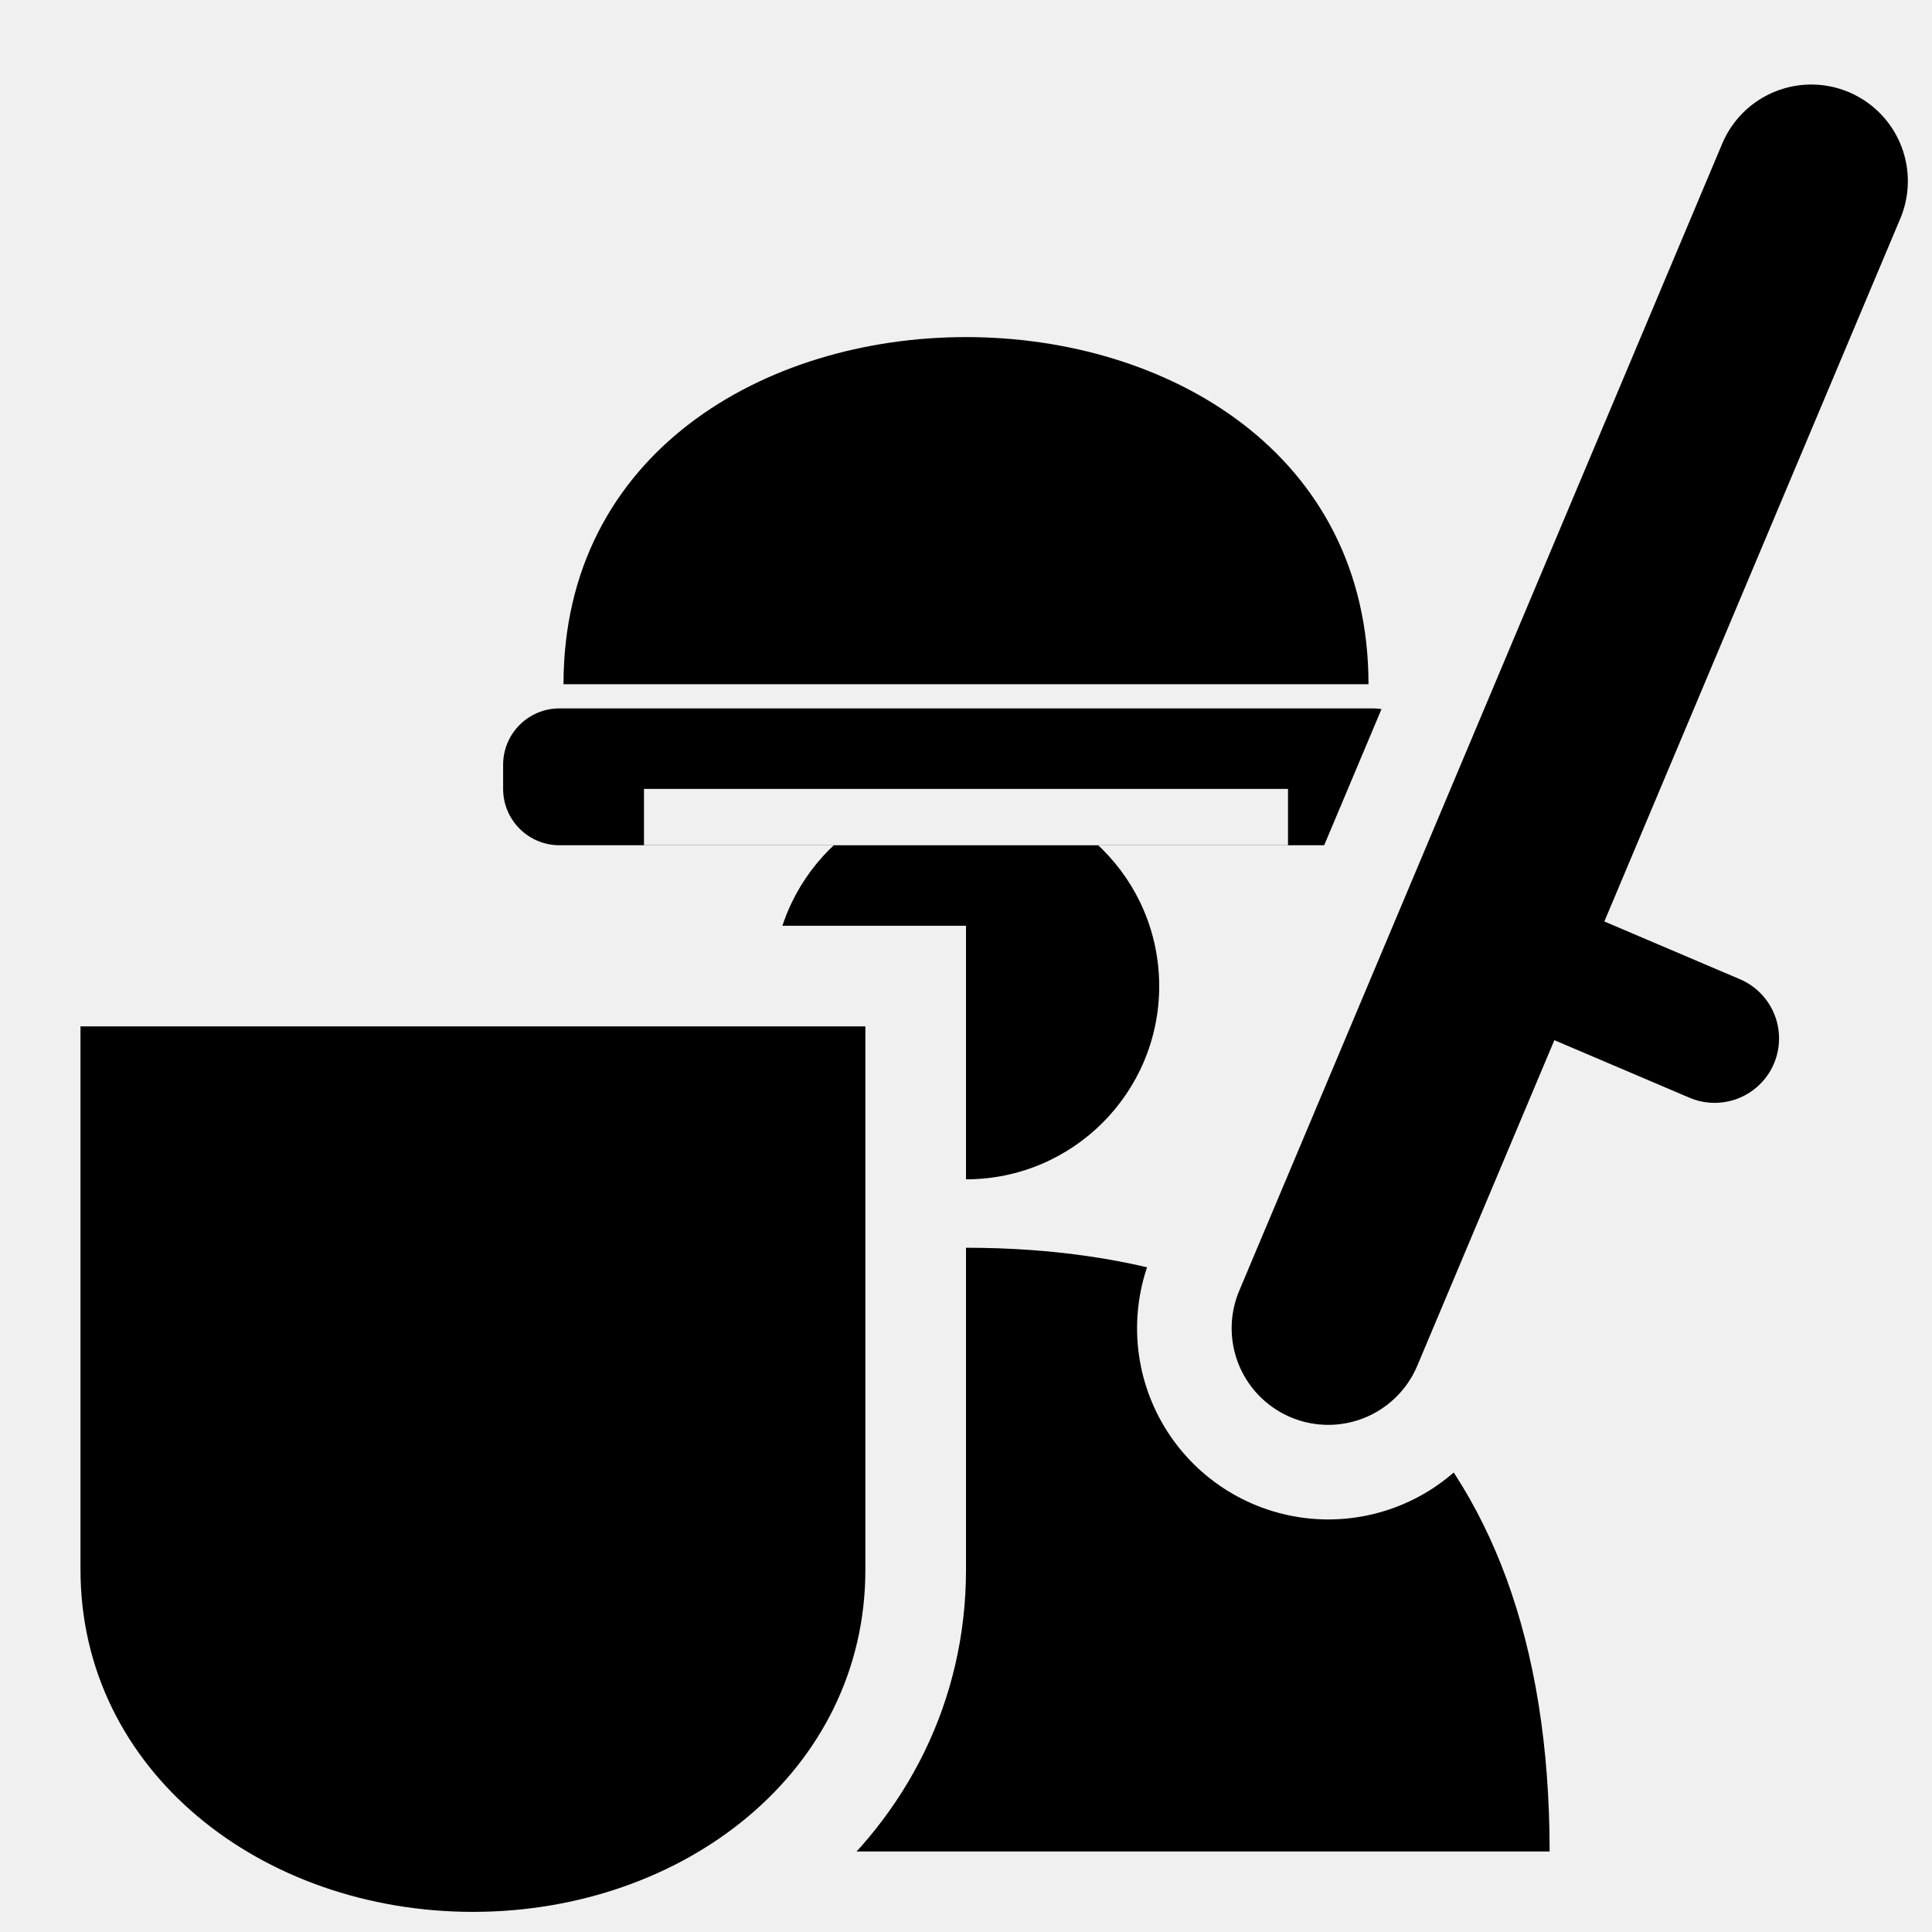
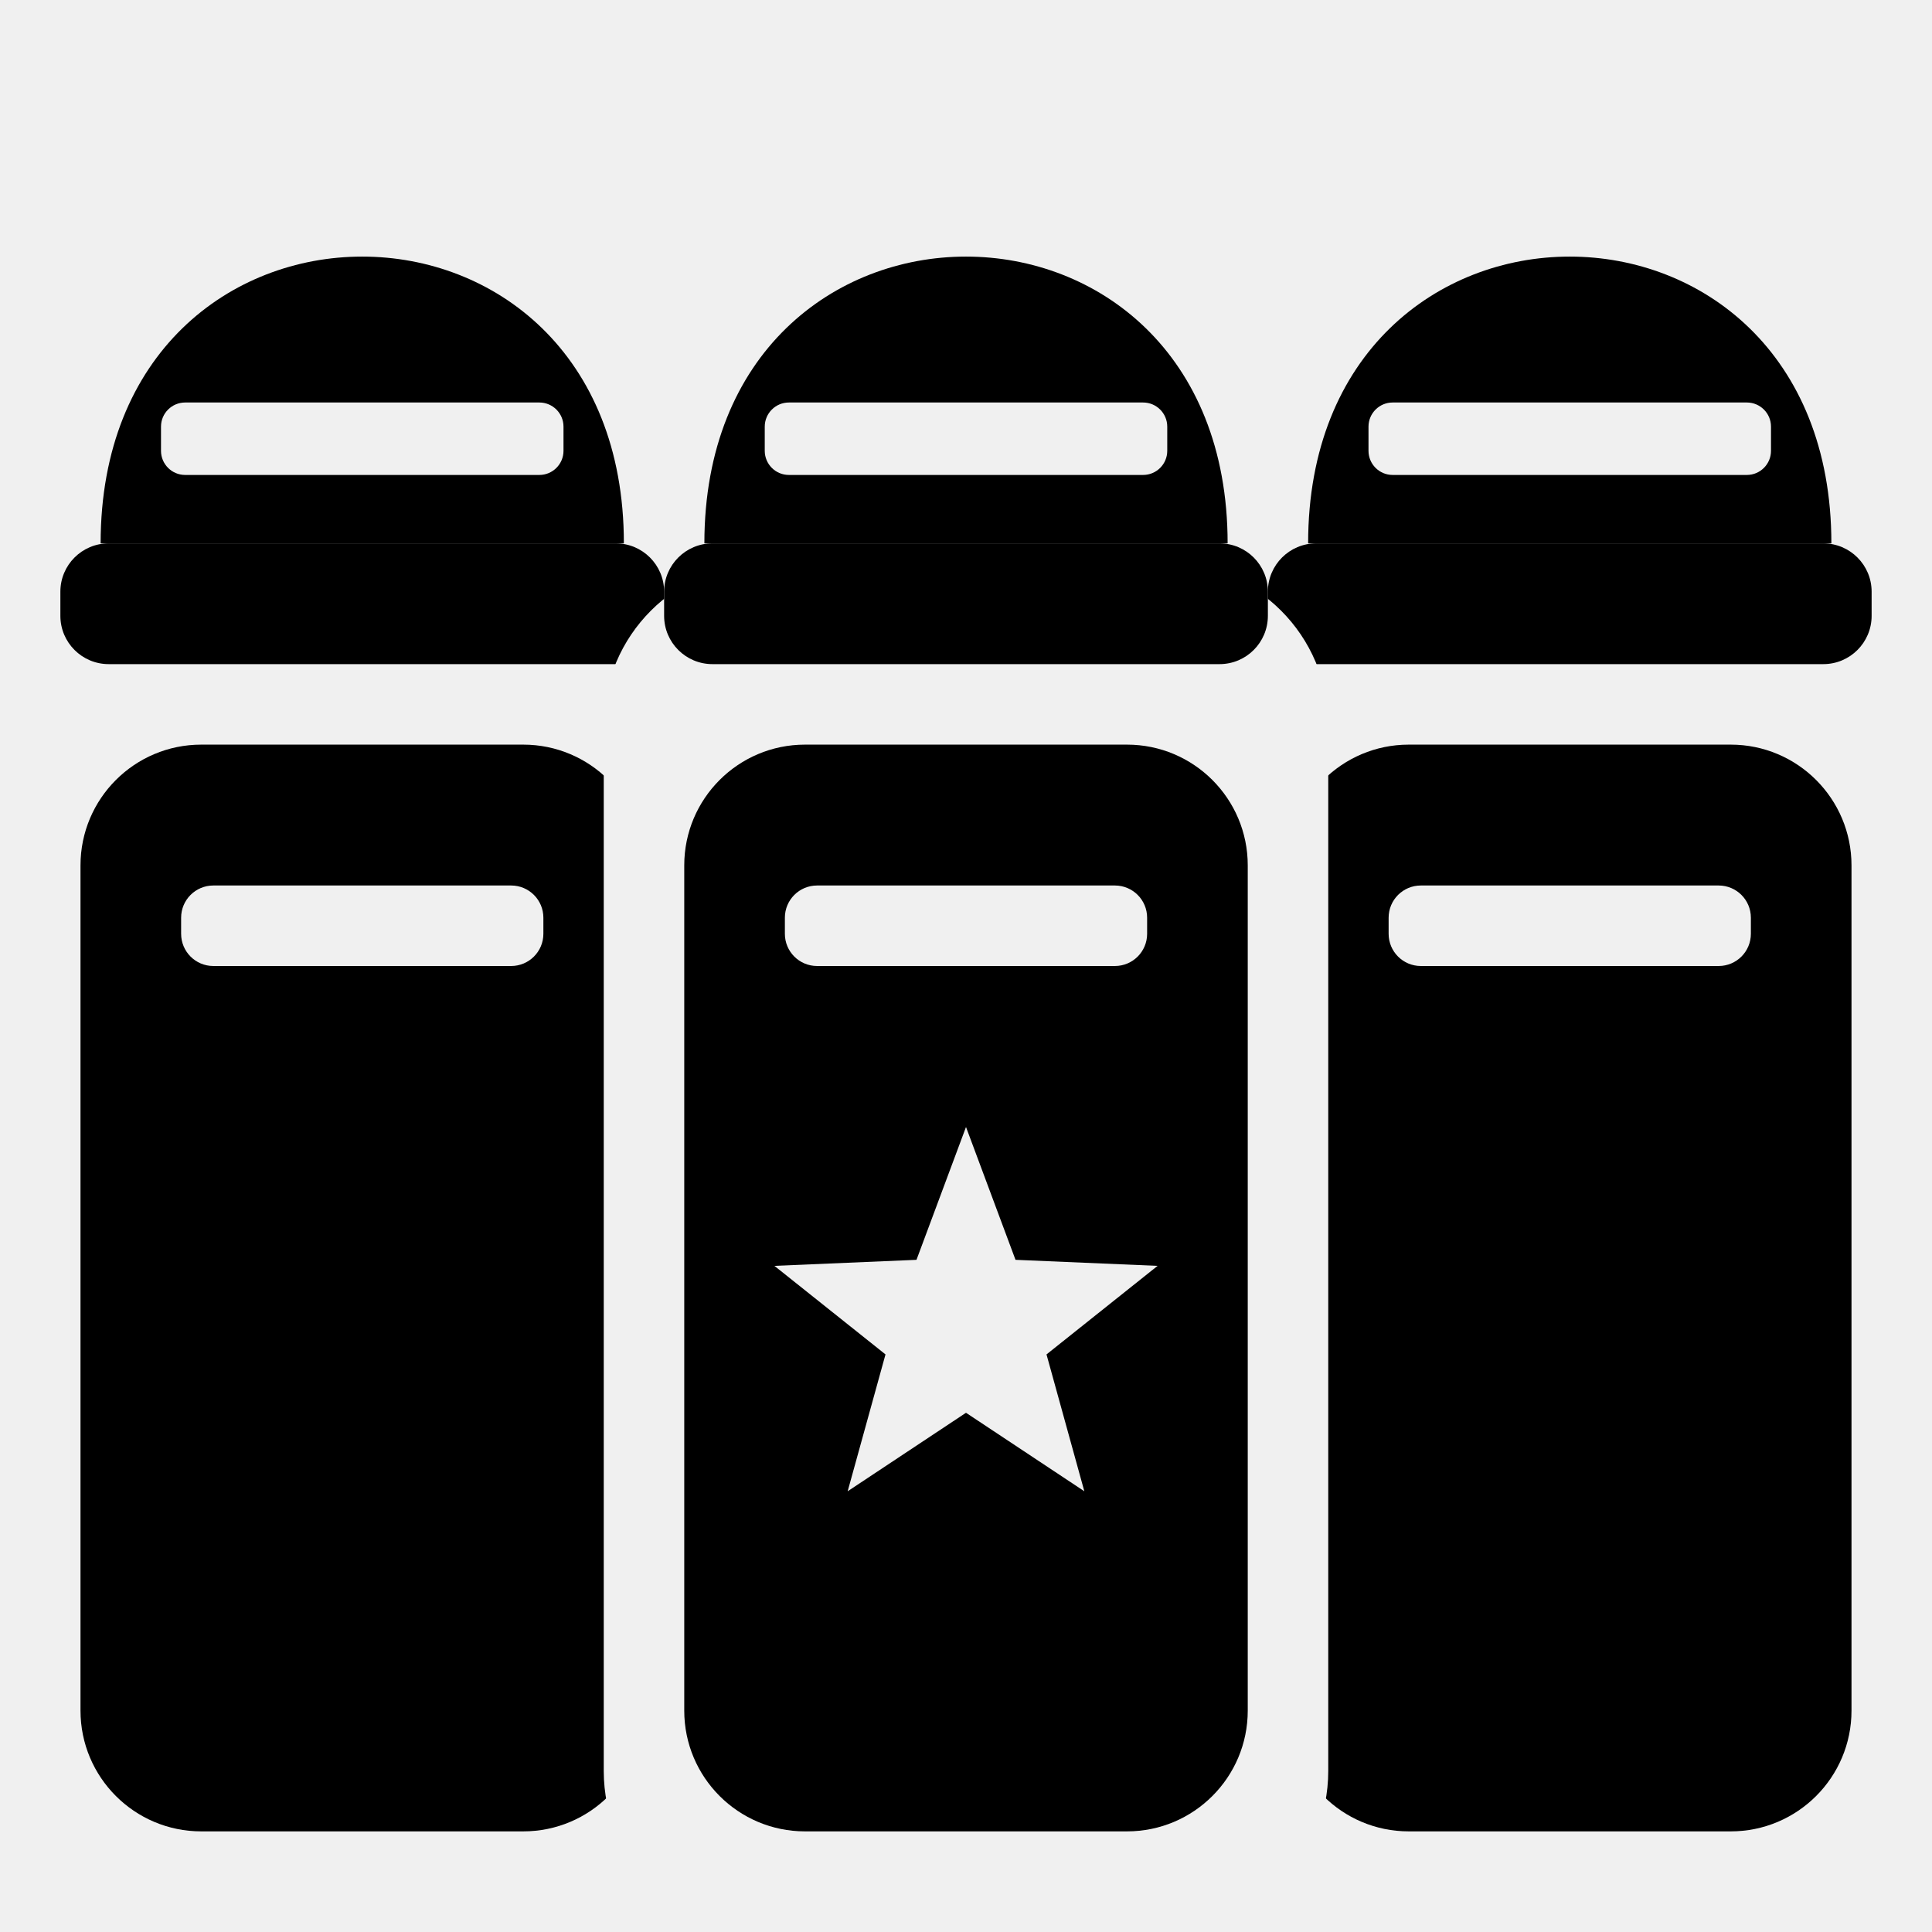
<svg xmlns="http://www.w3.org/2000/svg" viewBox="0 0 48 48" width="48" height="48" fill="currentColor" role="img" aria-label="Hard crackdown" data-order-id="policing-hard" data-family="home">
-   <mask id="oi-policing-hard" maskUnits="userSpaceOnUse" x="0" y="0" width="48" height="48">
+   <mask id="oi-policing-hard-s" maskUnits="userSpaceOnUse" x="0" y="0" width="48" height="48">
    <rect width="48" height="48" fill="#fff" />
-     <rect x="16" y="19.6" width="16" height="1.4" rx="0" fill="#000" />
-     <path d="M2 25.5H21.5V39C21.5 44 17 47.5 11.75 47.5C6.5 47.5 2 44 2 39Z" fill="#000" stroke="#000" stroke-width="5" />
-     <path d="M33 33L45 4.5" fill="none" stroke="#000" stroke-width="9.5" stroke-linecap="round" />
+     <rect x="15" y="14" width="18" height="34" rx="4" fill="#000" />
+     <rect x="4" y="10" width="10" height="1.8" rx="0.6" fill="#000" />
+     <rect x="34" y="10" width="10" height="1.8" rx="0.6" fill="#000" />
+     <rect x="4.5" y="22" width="9" height="2" rx="0.8" fill="#000" />
+     <rect x="34.5" y="22" width="9" height="2" rx="0.8" fill="#000" />
  </mask>
-   <g mask="url(#oi-policing-hard)">
-     <path d="M14 17C14 5.5 34 5.5 34 17Z" />
-     <rect x="12.5" y="17.6" width="23" height="3.4" rx="1.4" />
-     <circle cx="24" cy="24.5" r="4.8" />
-     <path d="M9.5 46C9.5 35.5 15.5 31 24 31C32.5 31 38.5 35.5 38.5 46Z" />
+   <g mask="url(#oi-policing-hard-s)">
+     <path d="M2.5 13.5C2.5 4 15.5 4 15.5 13.5Z" />
+     <rect x="1.5" y="13.5" width="15" height="3" rx="1.2" />
+     <path d="M32.5 13.5C32.5 4 45.5 4 45.5 13.5Z" />
+     <rect x="31.5" y="13.5" width="15" height="3" rx="1.2" />
+     <rect x="2" y="18.5" width="14" height="27" rx="3" />
+     <rect x="32" y="18.5" width="14" height="27" rx="3" />
  </g>
-   <path d="M2 25.5H21.5V39C21.5 44 17 47.5 11.75 47.5C6.5 47.5 2 44 2 39Z" />
-   <path d="M33 33L45 4.5" fill="none" stroke="currentColor" stroke-width="4.8" stroke-linecap="round" stroke-linejoin="round" />
-   <path d="M37.2 23.5L42.6 25.8" fill="none" stroke="currentColor" stroke-width="3.2" stroke-linecap="round" stroke-linejoin="round" />
+   <mask id="oi-policing-hard-m" maskUnits="userSpaceOnUse" x="0" y="0" width="48" height="48">
+     <rect width="48" height="48" fill="#fff" />
+     <rect x="19" y="10" width="10" height="1.8" rx="0.6" fill="#000" />
+     <rect x="19.5" y="22" width="9" height="2" rx="0.8" fill="#000" />
+     <path d="M24.00 28.00L25.23 31.30L28.76 31.45L26.00 33.65L26.94 37.05L24.00 35.10L21.06 37.05L22.00 33.65L19.24 31.45L22.77 31.30Z" fill="#000" />
+   </mask>
+   <g mask="url(#oi-policing-hard-m)">
+     <path d="M17.5 13.5C17.5 4 30.5 4 30.5 13.5Z" />
+     <rect x="16.5" y="13.5" width="15" height="3" rx="1.2" />
+     <rect x="17" y="18.5" width="14" height="27" rx="3" />
+   </g>
</svg>
